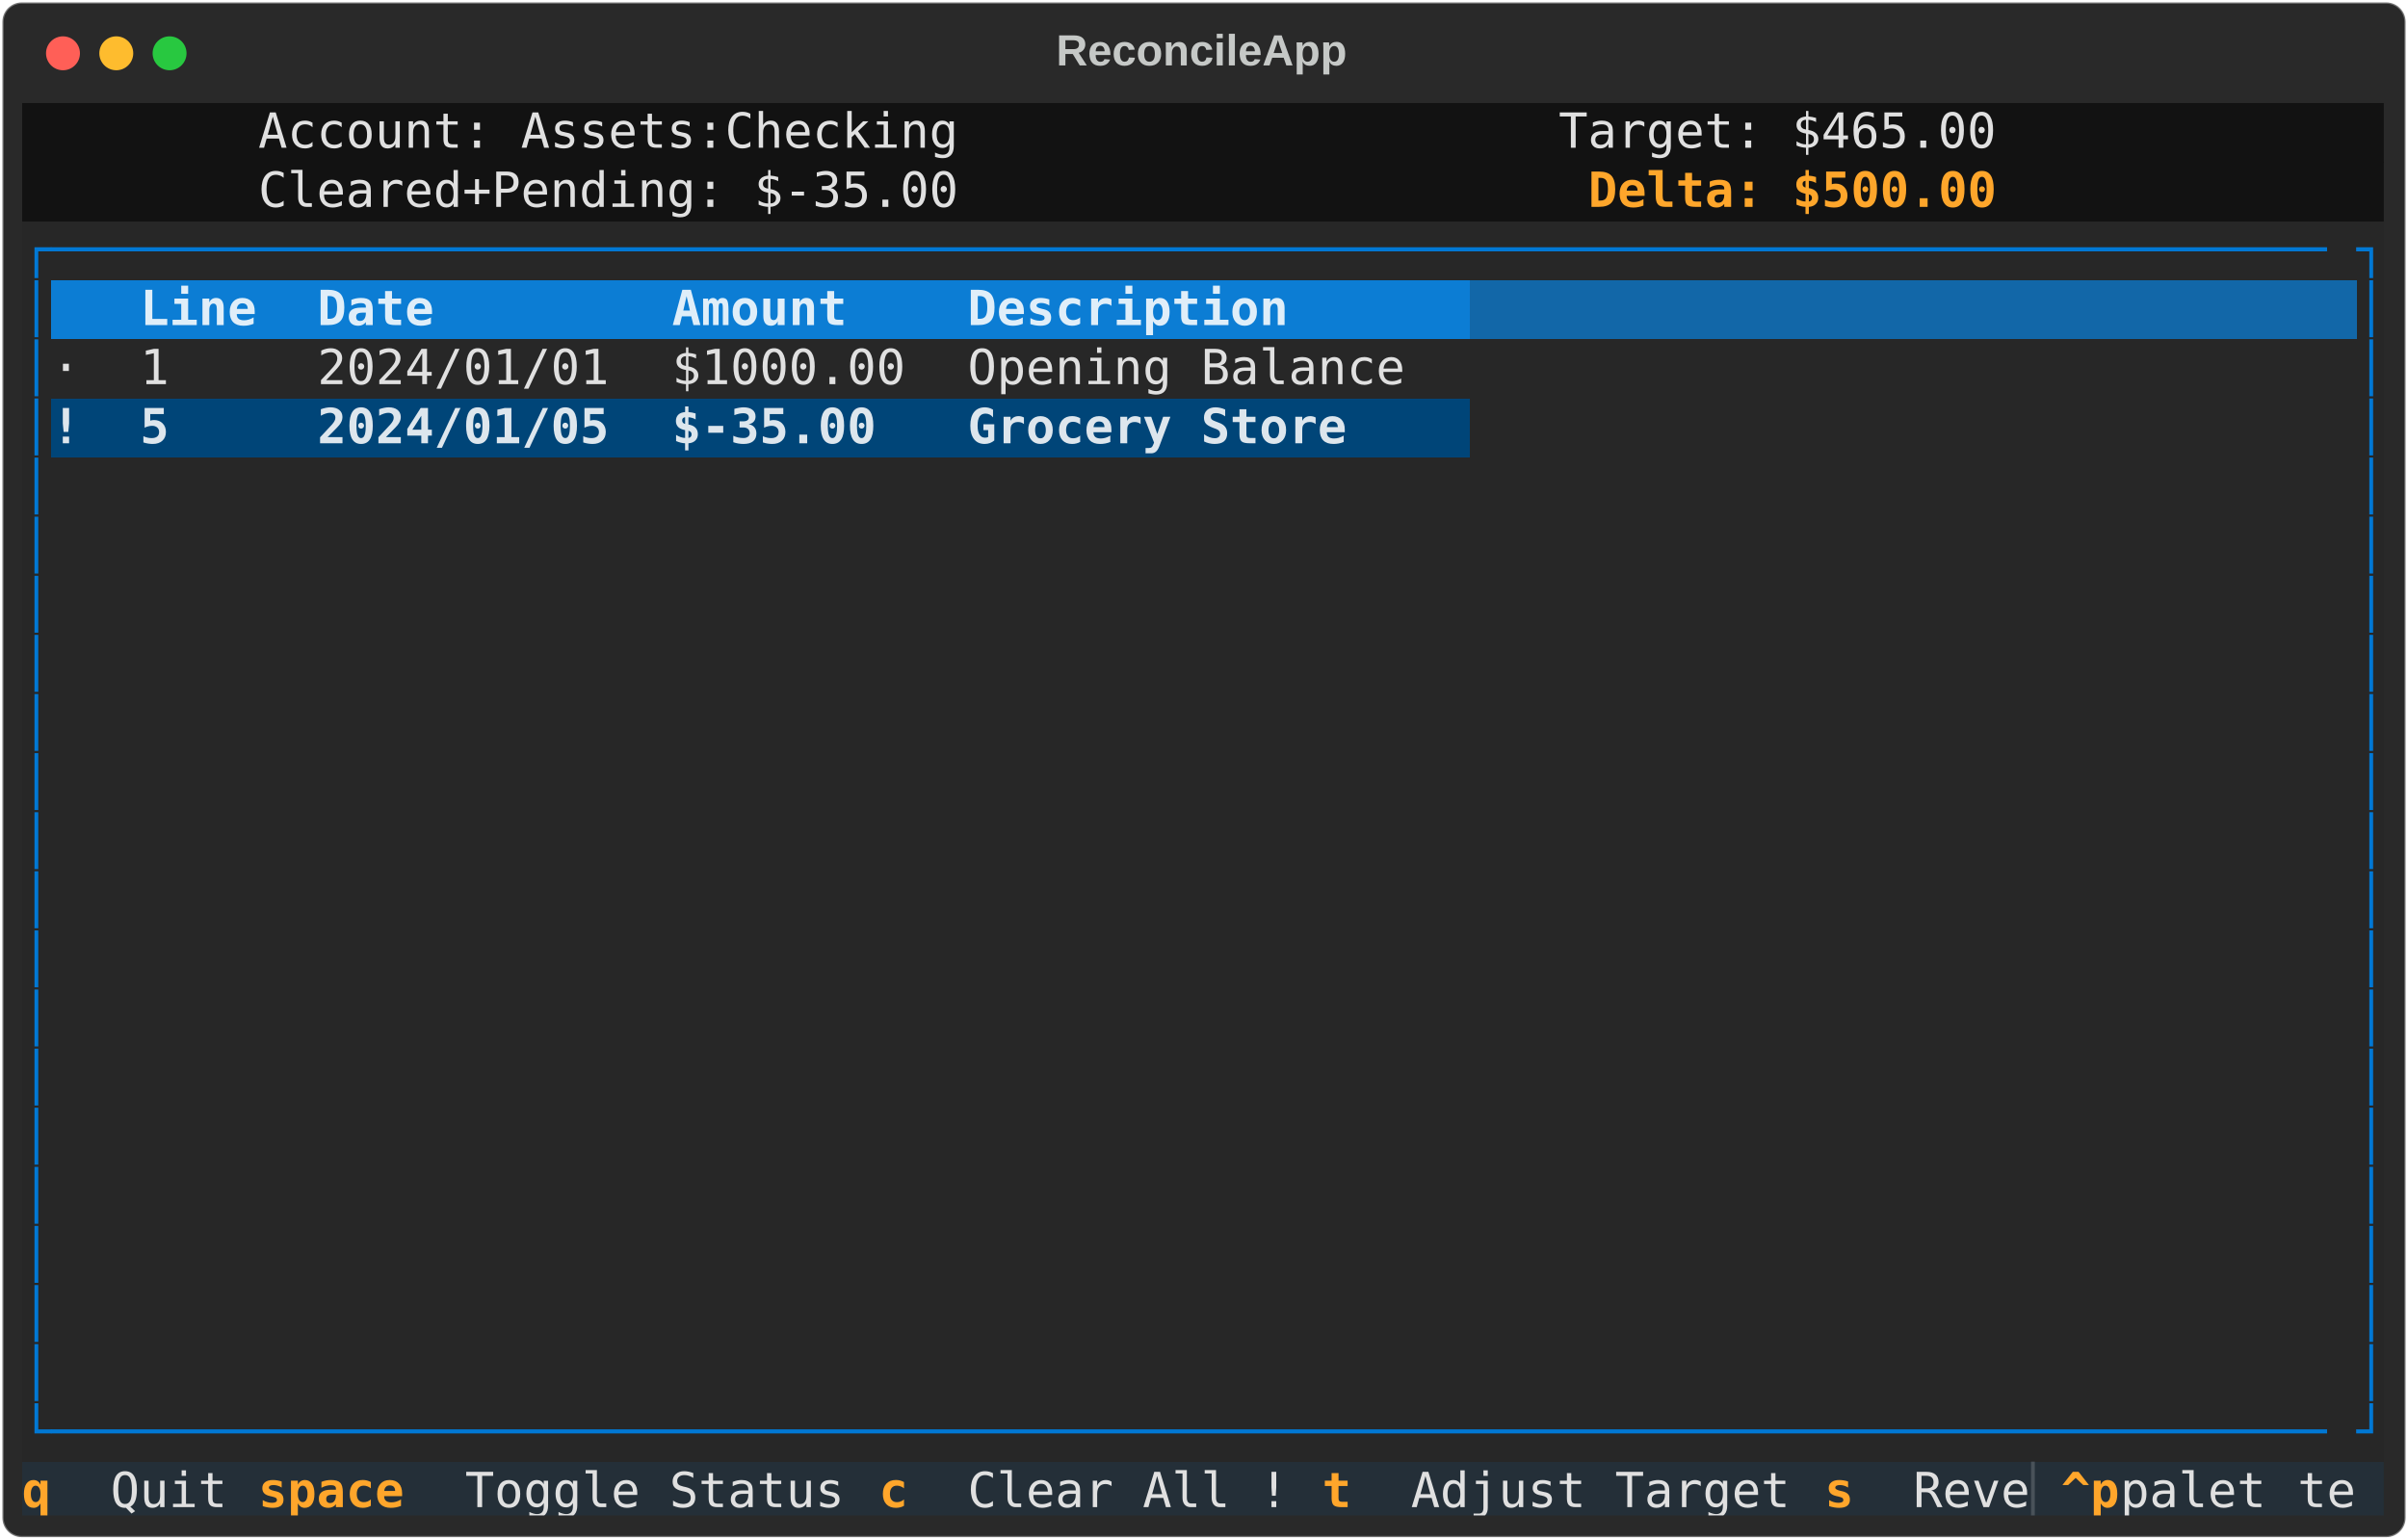
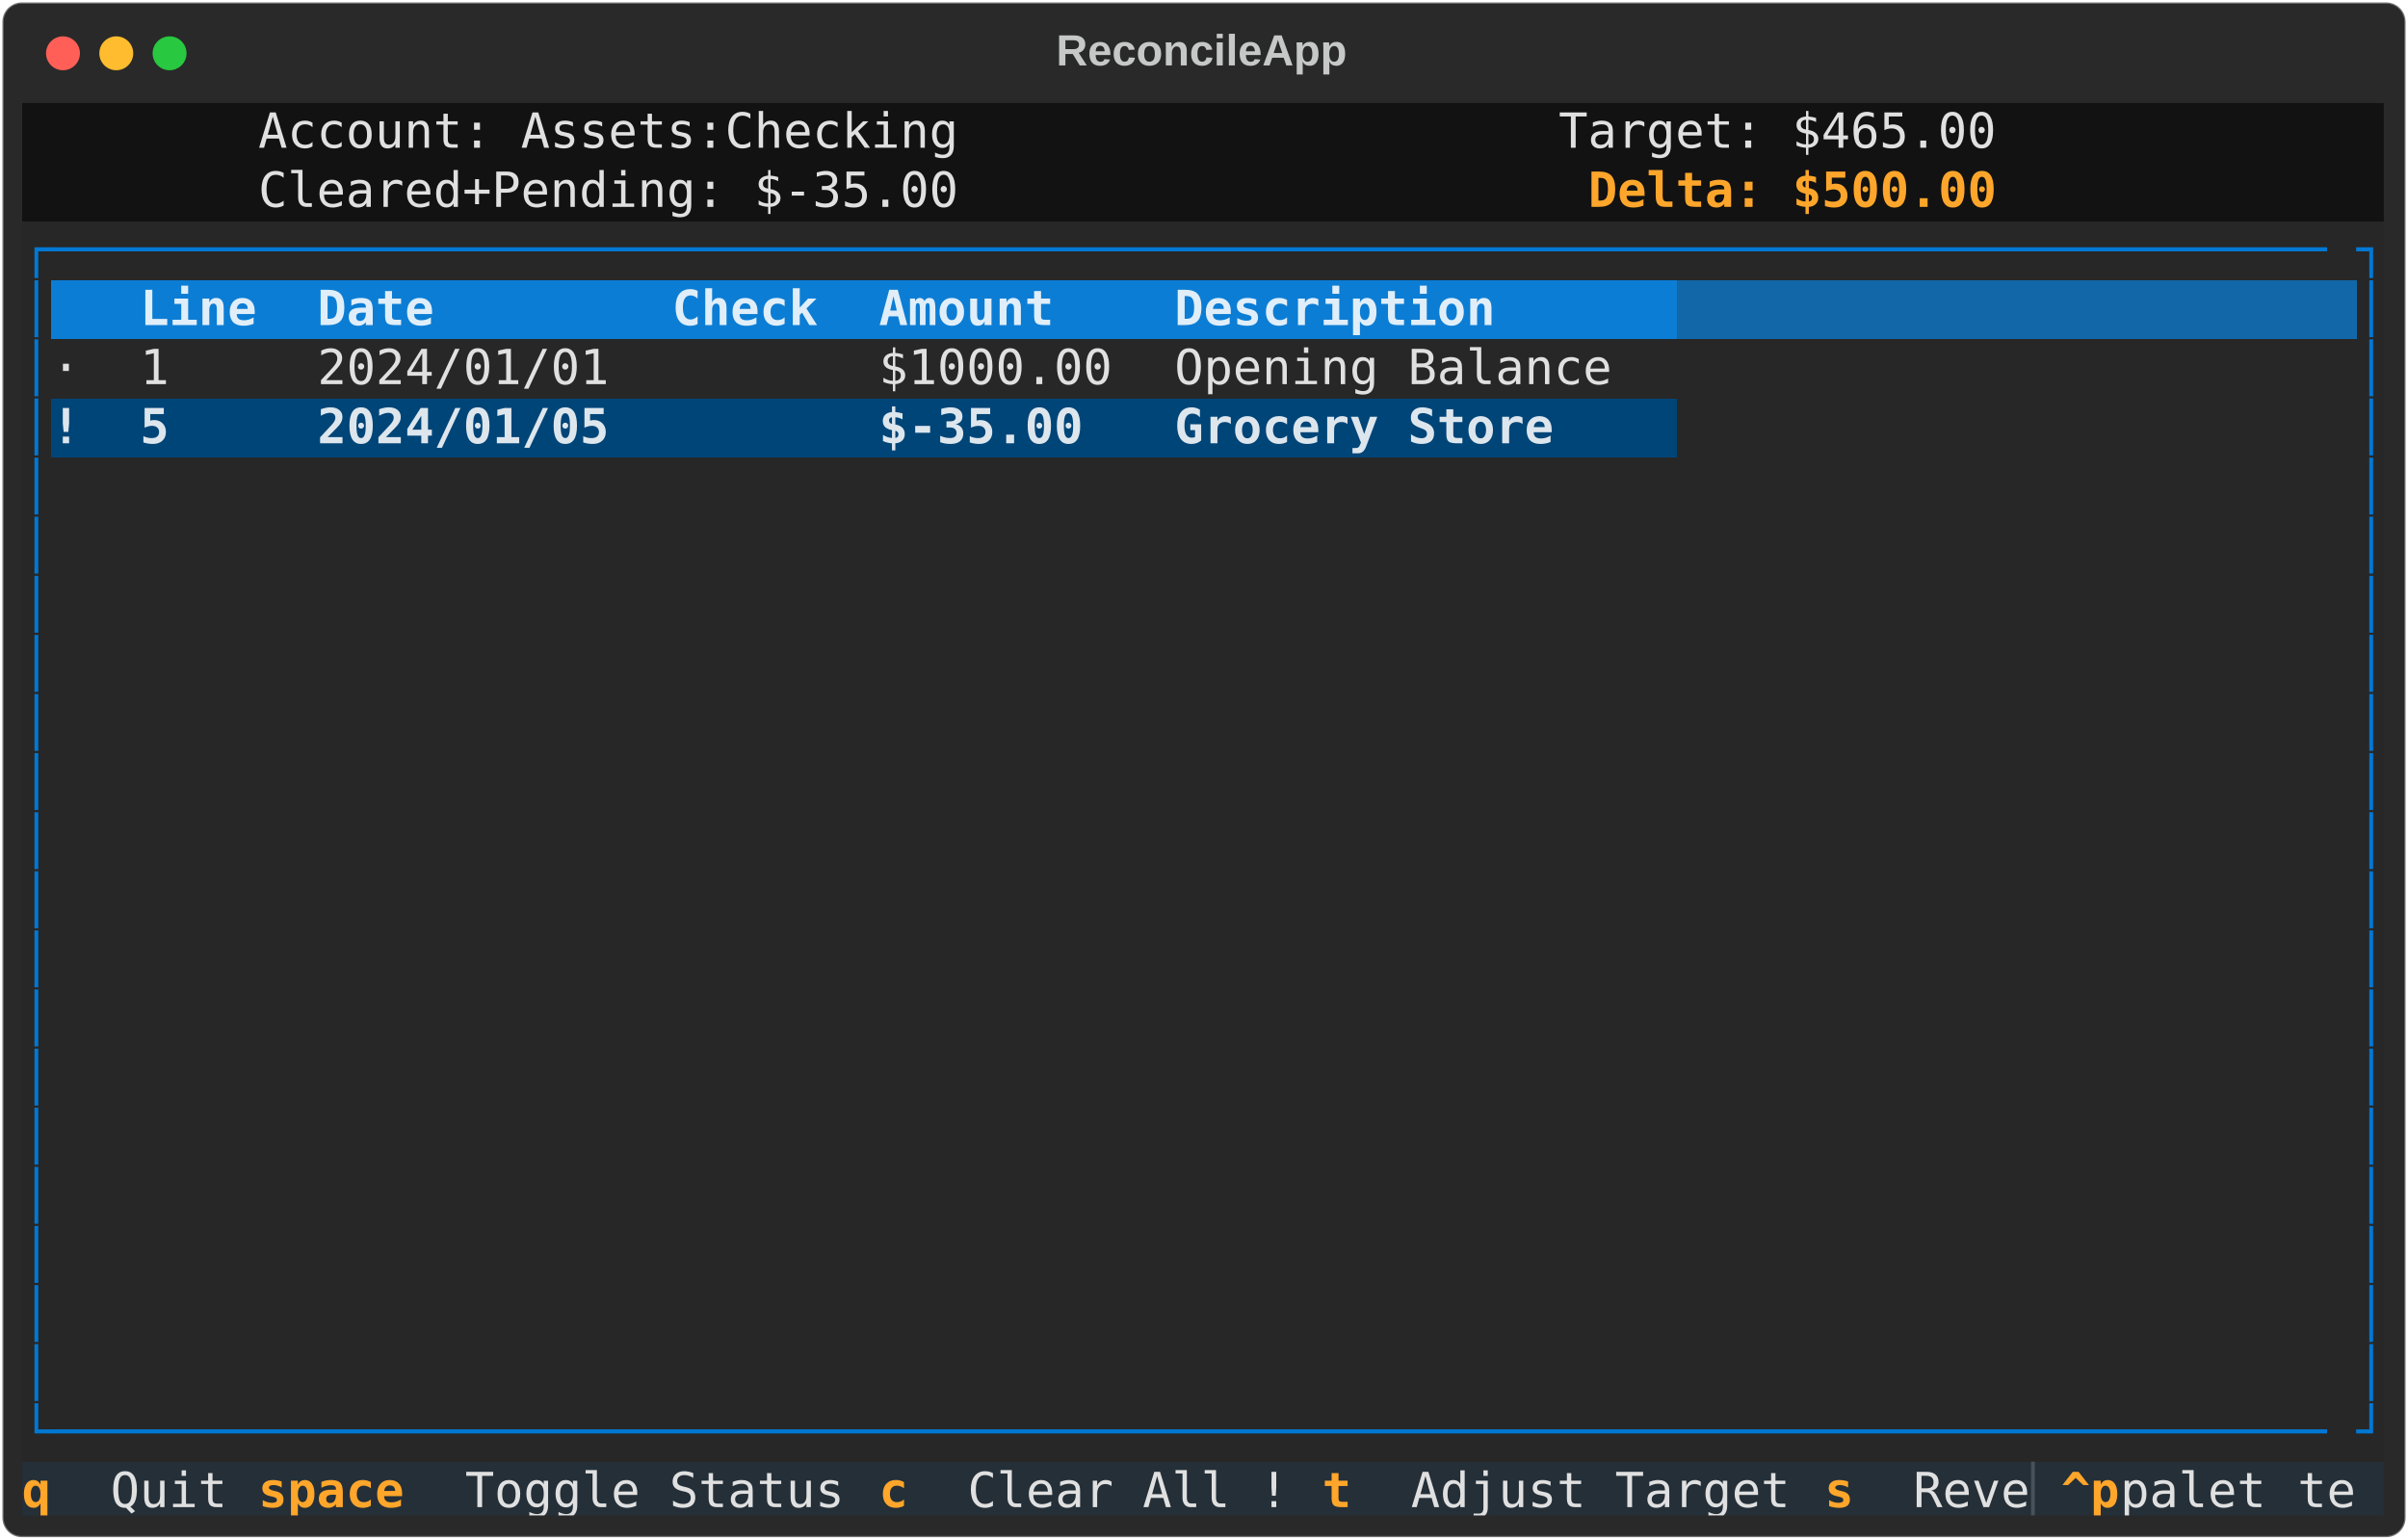
<svg xmlns="http://www.w3.org/2000/svg" class="rich-terminal" viewBox="0 0 994 635.6">
  <style>

    @font-face {
        font-family: "Fira Code";
        src: local("FiraCode-Regular"),
                url("https://cdnjs.cloudflare.com/ajax/libs/firacode/6.2.0/woff2/FiraCode-Regular.woff2") format("woff2"),
                url("https://cdnjs.cloudflare.com/ajax/libs/firacode/6.2.0/woff/FiraCode-Regular.woff") format("woff");
        font-style: normal;
        font-weight: 400;
    }
    @font-face {
        font-family: "Fira Code";
        src: local("FiraCode-Bold"),
                url("https://cdnjs.cloudflare.com/ajax/libs/firacode/6.2.0/woff2/FiraCode-Bold.woff2") format("woff2"),
                url("https://cdnjs.cloudflare.com/ajax/libs/firacode/6.2.0/woff/FiraCode-Bold.woff") format("woff");
        font-style: bold;
        font-weight: 700;
    }

    .terminal-matrix {
        font-family: Fira Code, monospace;
        font-size: 20px;
        line-height: 24.4px;
        font-variant-east-asian: full-width;
    }

    .terminal-title {
        font-size: 18px;
        font-weight: bold;
        font-family: arial;
    }

    .terminal-r1 { fill: #c5c8c6 }
.terminal-r2 { fill: #e0e0e0 }
.terminal-r3 { fill: #fea62b;font-weight: bold }
.terminal-r4 { fill: #0178d4 }
.terminal-r5 { fill: #dfeef9;font-weight: bold }
.terminal-r6 { fill: #dfeef9 }
.terminal-r7 { fill: #dde6ed;font-weight: bold }
.terminal-r8 { fill: #ffa62b;font-weight: bold }
.terminal-r9 { fill: #495259 }
    </style>
  <defs>
    <clipPath id="terminal-clip-terminal">
      <rect x="0" y="0" width="975.0" height="584.6" />
    </clipPath>
    <clipPath id="terminal-line-0">
      <rect x="0" y="1.5" width="976" height="24.65" />
    </clipPath>
    <clipPath id="terminal-line-1">
      <rect x="0" y="25.9" width="976" height="24.65" />
    </clipPath>
    <clipPath id="terminal-line-2">
      <rect x="0" y="50.3" width="976" height="24.65" />
    </clipPath>
    <clipPath id="terminal-line-3">
      <rect x="0" y="74.7" width="976" height="24.65" />
    </clipPath>
    <clipPath id="terminal-line-4">
      <rect x="0" y="99.1" width="976" height="24.65" />
    </clipPath>
    <clipPath id="terminal-line-5">
      <rect x="0" y="123.5" width="976" height="24.65" />
    </clipPath>
    <clipPath id="terminal-line-6">
      <rect x="0" y="147.9" width="976" height="24.65" />
    </clipPath>
    <clipPath id="terminal-line-7">
      <rect x="0" y="172.3" width="976" height="24.65" />
    </clipPath>
    <clipPath id="terminal-line-8">
      <rect x="0" y="196.7" width="976" height="24.65" />
    </clipPath>
    <clipPath id="terminal-line-9">
      <rect x="0" y="221.1" width="976" height="24.65" />
    </clipPath>
    <clipPath id="terminal-line-10">
      <rect x="0" y="245.5" width="976" height="24.65" />
    </clipPath>
    <clipPath id="terminal-line-11">
      <rect x="0" y="269.9" width="976" height="24.65" />
    </clipPath>
    <clipPath id="terminal-line-12">
      <rect x="0" y="294.3" width="976" height="24.65" />
    </clipPath>
    <clipPath id="terminal-line-13">
      <rect x="0" y="318.7" width="976" height="24.65" />
    </clipPath>
    <clipPath id="terminal-line-14">
      <rect x="0" y="343.1" width="976" height="24.65" />
    </clipPath>
    <clipPath id="terminal-line-15">
      <rect x="0" y="367.5" width="976" height="24.65" />
    </clipPath>
    <clipPath id="terminal-line-16">
      <rect x="0" y="391.9" width="976" height="24.65" />
    </clipPath>
    <clipPath id="terminal-line-17">
      <rect x="0" y="416.3" width="976" height="24.65" />
    </clipPath>
    <clipPath id="terminal-line-18">
      <rect x="0" y="440.7" width="976" height="24.65" />
    </clipPath>
    <clipPath id="terminal-line-19">
      <rect x="0" y="465.1" width="976" height="24.65" />
    </clipPath>
    <clipPath id="terminal-line-20">
      <rect x="0" y="489.5" width="976" height="24.65" />
    </clipPath>
    <clipPath id="terminal-line-21">
      <rect x="0" y="513.9" width="976" height="24.65" />
    </clipPath>
    <clipPath id="terminal-line-22">
      <rect x="0" y="538.3" width="976" height="24.65" />
    </clipPath>
  </defs>
  <rect fill="#292929" stroke="rgba(255,255,255,0.35)" stroke-width="1" x="1" y="1" width="992" height="633.6" rx="8" />
  <text class="terminal-title" fill="#c5c8c6" text-anchor="middle" x="496" y="27">ReconcileApp</text>
  <g transform="translate(26,22)">
    <circle cx="0" cy="0" r="7" fill="#ff5f57" />
    <circle cx="22" cy="0" r="7" fill="#febc2e" />
    <circle cx="44" cy="0" r="7" fill="#28c840" />
  </g>
  <g transform="translate(9, 41)" clip-path="url(#terminal-clip-terminal)">
    <rect fill="#121212" x="0" y="1.5" width="97.6" height="24.65" shape-rendering="crispEdges" />
    <rect fill="#121212" x="97.6" y="1.5" width="292.8" height="24.65" shape-rendering="crispEdges" />
    <rect fill="#121212" x="390.4" y="1.5" width="97.6" height="24.65" shape-rendering="crispEdges" />
    <rect fill="#121212" x="488" y="1.5" width="146.4" height="24.65" shape-rendering="crispEdges" />
    <rect fill="#121212" x="634.4" y="1.5" width="183" height="24.65" shape-rendering="crispEdges" />
    <rect fill="#121212" x="817.4" y="1.5" width="158.6" height="24.65" shape-rendering="crispEdges" />
    <rect fill="#121212" x="0" y="25.9" width="97.6" height="24.65" shape-rendering="crispEdges" />
    <rect fill="#121212" x="97.6" y="25.9" width="292.8" height="24.65" shape-rendering="crispEdges" />
    <rect fill="#121212" x="390.4" y="25.9" width="97.6" height="24.65" shape-rendering="crispEdges" />
    <rect fill="#121212" x="488" y="25.9" width="158.6" height="24.65" shape-rendering="crispEdges" />
    <rect fill="#121212" x="646.6" y="25.9" width="170.8" height="24.65" shape-rendering="crispEdges" />
    <rect fill="#121212" x="817.4" y="25.9" width="158.6" height="24.65" shape-rendering="crispEdges" />
    <rect fill="#272727" x="0" y="50.3" width="12.2" height="24.65" shape-rendering="crispEdges" />
    <rect fill="#272727" x="12.2" y="50.3" width="951.6" height="24.65" shape-rendering="crispEdges" />
    <rect fill="#272727" x="963.8" y="50.3" width="12.2" height="24.65" shape-rendering="crispEdges" />
    <rect fill="#272727" x="0" y="74.7" width="12.2" height="24.65" shape-rendering="crispEdges" />
    <rect fill="#0c7dd4" x="12.2" y="74.7" width="36.6" height="24.65" shape-rendering="crispEdges" />
    <rect fill="#0c7dd4" x="48.8" y="74.7" width="73.2" height="24.65" shape-rendering="crispEdges" />
    <rect fill="#0c7dd4" x="122" y="74.7" width="146.4" height="24.65" shape-rendering="crispEdges" />
-     <rect fill="#0c7dd4" x="268.4" y="74.7" width="122" height="24.65" shape-rendering="crispEdges" />
-     <rect fill="#0c7dd4" x="390.4" y="74.7" width="207.4" height="24.65" shape-rendering="crispEdges" />
-     <rect fill="#1267a8" x="597.8" y="74.7" width="366" height="24.65" shape-rendering="crispEdges" />
+     <rect fill="#0c7dd4" x="268.4" y="74.7" width="85.4" height="24.65" shape-rendering="crispEdges" />
+     <rect fill="#0c7dd4" x="353.8" y="74.7" width="122" height="24.65" shape-rendering="crispEdges" />
+     <rect fill="#0c7dd4" x="475.8" y="74.7" width="207.4" height="24.65" shape-rendering="crispEdges" />
+     <rect fill="#1267a8" x="683.2" y="74.7" width="280.6" height="24.65" shape-rendering="crispEdges" />
    <rect fill="#272727" x="963.8" y="74.7" width="12.2" height="24.65" shape-rendering="crispEdges" />
    <rect fill="#272727" x="0" y="99.1" width="12.2" height="24.65" shape-rendering="crispEdges" />
    <rect fill="#272727" x="12.2" y="99.1" width="36.6" height="24.65" shape-rendering="crispEdges" />
    <rect fill="#272727" x="48.8" y="99.1" width="73.2" height="24.65" shape-rendering="crispEdges" />
    <rect fill="#272727" x="122" y="99.1" width="146.4" height="24.65" shape-rendering="crispEdges" />
-     <rect fill="#272727" x="268.4" y="99.1" width="122" height="24.65" shape-rendering="crispEdges" />
-     <rect fill="#272727" x="390.4" y="99.1" width="207.4" height="24.65" shape-rendering="crispEdges" />
-     <rect fill="#272727" x="597.8" y="99.1" width="366" height="24.65" shape-rendering="crispEdges" />
+     <rect fill="#272727" x="268.4" y="99.1" width="85.4" height="24.65" shape-rendering="crispEdges" />
+     <rect fill="#272727" x="353.8" y="99.1" width="122" height="24.65" shape-rendering="crispEdges" />
+     <rect fill="#272727" x="475.8" y="99.1" width="207.4" height="24.65" shape-rendering="crispEdges" />
+     <rect fill="#272727" x="683.2" y="99.1" width="280.6" height="24.65" shape-rendering="crispEdges" />
    <rect fill="#272727" x="963.8" y="99.1" width="12.2" height="24.65" shape-rendering="crispEdges" />
    <rect fill="#272727" x="0" y="123.5" width="12.2" height="24.65" shape-rendering="crispEdges" />
    <rect fill="#004578" x="12.2" y="123.5" width="36.6" height="24.65" shape-rendering="crispEdges" />
    <rect fill="#004578" x="48.8" y="123.5" width="73.2" height="24.65" shape-rendering="crispEdges" />
    <rect fill="#004578" x="122" y="123.5" width="146.4" height="24.65" shape-rendering="crispEdges" />
-     <rect fill="#004578" x="268.4" y="123.5" width="122" height="24.65" shape-rendering="crispEdges" />
-     <rect fill="#004578" x="390.4" y="123.5" width="207.4" height="24.65" shape-rendering="crispEdges" />
-     <rect fill="#272727" x="597.8" y="123.5" width="366" height="24.65" shape-rendering="crispEdges" />
+     <rect fill="#004578" x="268.4" y="123.5" width="85.4" height="24.65" shape-rendering="crispEdges" />
+     <rect fill="#004578" x="353.8" y="123.5" width="122" height="24.65" shape-rendering="crispEdges" />
+     <rect fill="#004578" x="475.8" y="123.5" width="207.4" height="24.65" shape-rendering="crispEdges" />
+     <rect fill="#272727" x="683.2" y="123.5" width="280.6" height="24.65" shape-rendering="crispEdges" />
    <rect fill="#272727" x="963.8" y="123.5" width="12.2" height="24.65" shape-rendering="crispEdges" />
    <rect fill="#272727" x="0" y="147.9" width="12.2" height="24.65" shape-rendering="crispEdges" />
    <rect fill="#272727" x="12.2" y="147.9" width="951.6" height="24.65" shape-rendering="crispEdges" />
    <rect fill="#272727" x="963.8" y="147.9" width="12.2" height="24.65" shape-rendering="crispEdges" />
    <rect fill="#272727" x="0" y="172.3" width="12.2" height="24.65" shape-rendering="crispEdges" />
    <rect fill="#272727" x="12.2" y="172.3" width="951.6" height="24.65" shape-rendering="crispEdges" />
    <rect fill="#272727" x="963.8" y="172.3" width="12.2" height="24.65" shape-rendering="crispEdges" />
    <rect fill="#272727" x="0" y="196.7" width="12.2" height="24.65" shape-rendering="crispEdges" />
    <rect fill="#272727" x="12.2" y="196.7" width="951.6" height="24.65" shape-rendering="crispEdges" />
    <rect fill="#272727" x="963.8" y="196.7" width="12.2" height="24.65" shape-rendering="crispEdges" />
    <rect fill="#272727" x="0" y="221.1" width="12.2" height="24.65" shape-rendering="crispEdges" />
    <rect fill="#272727" x="12.2" y="221.1" width="951.6" height="24.65" shape-rendering="crispEdges" />
    <rect fill="#272727" x="963.8" y="221.1" width="12.2" height="24.65" shape-rendering="crispEdges" />
    <rect fill="#272727" x="0" y="245.5" width="12.2" height="24.65" shape-rendering="crispEdges" />
    <rect fill="#272727" x="12.2" y="245.5" width="951.6" height="24.65" shape-rendering="crispEdges" />
    <rect fill="#272727" x="963.8" y="245.5" width="12.2" height="24.65" shape-rendering="crispEdges" />
    <rect fill="#272727" x="0" y="269.9" width="12.2" height="24.65" shape-rendering="crispEdges" />
    <rect fill="#272727" x="12.2" y="269.9" width="951.6" height="24.65" shape-rendering="crispEdges" />
    <rect fill="#272727" x="963.8" y="269.9" width="12.2" height="24.65" shape-rendering="crispEdges" />
    <rect fill="#272727" x="0" y="294.3" width="12.2" height="24.65" shape-rendering="crispEdges" />
    <rect fill="#272727" x="12.2" y="294.3" width="951.6" height="24.65" shape-rendering="crispEdges" />
    <rect fill="#272727" x="963.8" y="294.3" width="12.2" height="24.65" shape-rendering="crispEdges" />
    <rect fill="#272727" x="0" y="318.7" width="12.2" height="24.65" shape-rendering="crispEdges" />
    <rect fill="#272727" x="12.2" y="318.7" width="951.6" height="24.65" shape-rendering="crispEdges" />
    <rect fill="#272727" x="963.8" y="318.7" width="12.2" height="24.65" shape-rendering="crispEdges" />
    <rect fill="#272727" x="0" y="343.1" width="12.2" height="24.65" shape-rendering="crispEdges" />
    <rect fill="#272727" x="12.2" y="343.1" width="951.6" height="24.65" shape-rendering="crispEdges" />
    <rect fill="#272727" x="963.8" y="343.1" width="12.2" height="24.65" shape-rendering="crispEdges" />
    <rect fill="#272727" x="0" y="367.5" width="12.2" height="24.65" shape-rendering="crispEdges" />
    <rect fill="#272727" x="12.2" y="367.5" width="951.6" height="24.65" shape-rendering="crispEdges" />
    <rect fill="#272727" x="963.8" y="367.5" width="12.2" height="24.65" shape-rendering="crispEdges" />
    <rect fill="#272727" x="0" y="391.9" width="12.2" height="24.65" shape-rendering="crispEdges" />
    <rect fill="#272727" x="12.2" y="391.9" width="951.6" height="24.65" shape-rendering="crispEdges" />
    <rect fill="#272727" x="963.8" y="391.9" width="12.2" height="24.65" shape-rendering="crispEdges" />
    <rect fill="#272727" x="0" y="416.3" width="12.2" height="24.65" shape-rendering="crispEdges" />
    <rect fill="#272727" x="12.2" y="416.3" width="951.6" height="24.65" shape-rendering="crispEdges" />
    <rect fill="#272727" x="963.8" y="416.3" width="12.2" height="24.65" shape-rendering="crispEdges" />
    <rect fill="#272727" x="0" y="440.7" width="12.2" height="24.65" shape-rendering="crispEdges" />
    <rect fill="#272727" x="12.2" y="440.7" width="951.6" height="24.65" shape-rendering="crispEdges" />
    <rect fill="#272727" x="963.8" y="440.7" width="12.2" height="24.65" shape-rendering="crispEdges" />
    <rect fill="#272727" x="0" y="465.1" width="12.2" height="24.65" shape-rendering="crispEdges" />
    <rect fill="#272727" x="12.2" y="465.1" width="951.6" height="24.65" shape-rendering="crispEdges" />
    <rect fill="#272727" x="963.8" y="465.1" width="12.2" height="24.65" shape-rendering="crispEdges" />
    <rect fill="#272727" x="0" y="489.5" width="12.2" height="24.65" shape-rendering="crispEdges" />
    <rect fill="#272727" x="12.2" y="489.5" width="951.6" height="24.65" shape-rendering="crispEdges" />
    <rect fill="#272727" x="963.8" y="489.5" width="12.2" height="24.65" shape-rendering="crispEdges" />
    <rect fill="#272727" x="0" y="513.9" width="12.2" height="24.65" shape-rendering="crispEdges" />
    <rect fill="#272727" x="12.2" y="513.9" width="951.6" height="24.65" shape-rendering="crispEdges" />
    <rect fill="#272727" x="963.8" y="513.9" width="12.2" height="24.65" shape-rendering="crispEdges" />
    <rect fill="#272727" x="0" y="538.3" width="12.2" height="24.65" shape-rendering="crispEdges" />
    <rect fill="#272727" x="12.2" y="538.3" width="951.6" height="24.65" shape-rendering="crispEdges" />
    <rect fill="#272727" x="963.8" y="538.3" width="12.2" height="24.65" shape-rendering="crispEdges" />
    <rect fill="#242f38" x="0" y="562.7" width="36.6" height="24.65" shape-rendering="crispEdges" />
    <rect fill="#242f38" x="36.6" y="562.7" width="61" height="24.65" shape-rendering="crispEdges" />
    <rect fill="#242f38" x="97.6" y="562.7" width="85.4" height="24.65" shape-rendering="crispEdges" />
    <rect fill="#242f38" x="183" y="562.7" width="170.8" height="24.65" shape-rendering="crispEdges" />
    <rect fill="#242f38" x="353.8" y="562.7" width="36.6" height="24.65" shape-rendering="crispEdges" />
    <rect fill="#242f38" x="390.4" y="562.7" width="146.4" height="24.65" shape-rendering="crispEdges" />
    <rect fill="#242f38" x="536.8" y="562.7" width="36.6" height="24.65" shape-rendering="crispEdges" />
    <rect fill="#242f38" x="573.4" y="562.7" width="170.8" height="24.65" shape-rendering="crispEdges" />
    <rect fill="#242f38" x="744.2" y="562.7" width="36.6" height="24.65" shape-rendering="crispEdges" />
    <rect fill="#242f38" x="780.8" y="562.7" width="48.8" height="24.65" shape-rendering="crispEdges" />
    <rect fill="#242f38" x="829.6" y="562.7" width="12.2" height="24.65" shape-rendering="crispEdges" />
    <rect fill="#242f38" x="841.8" y="562.7" width="24.4" height="24.65" shape-rendering="crispEdges" />
    <rect fill="#242f38" x="866.2" y="562.7" width="73.2" height="24.65" shape-rendering="crispEdges" />
    <rect fill="#242f38" x="939.4" y="562.7" width="24.4" height="24.65" shape-rendering="crispEdges" />
    <rect fill="#242f38" x="963.8" y="562.7" width="12.2" height="24.65" shape-rendering="crispEdges" />
    <g class="terminal-matrix">
      <text class="terminal-r2" x="97.6" y="20" textLength="292.8" clip-path="url(#terminal-line-0)">Account: Assets:Checking</text>
      <text class="terminal-r2" x="634.4" y="20" textLength="183" clip-path="url(#terminal-line-0)">Target: $465.00</text>
      <text class="terminal-r1" x="976" y="20" textLength="12.2" clip-path="url(#terminal-line-0)">
</text>
      <text class="terminal-r2" x="97.6" y="44.4" textLength="292.8" clip-path="url(#terminal-line-1)">Cleared+Pending: $-35.00</text>
      <text class="terminal-r3" x="646.6" y="44.4" textLength="170.8" clip-path="url(#terminal-line-1)">Delta: $500.00</text>
      <text class="terminal-r1" x="976" y="44.4" textLength="12.2" clip-path="url(#terminal-line-1)">
</text>
      <text class="terminal-r4" x="0" y="68.8" textLength="12.2" clip-path="url(#terminal-line-2)">┌</text>
      <text class="terminal-r4" x="12.2" y="68.8" textLength="951.6" clip-path="url(#terminal-line-2)">──────────────────────────────────────────────────────────────────────────────</text>
      <text class="terminal-r4" x="963.8" y="68.8" textLength="12.2" clip-path="url(#terminal-line-2)">┐</text>
      <text class="terminal-r1" x="976" y="68.8" textLength="12.2" clip-path="url(#terminal-line-2)">
</text>
      <text class="terminal-r4" x="0" y="93.2" textLength="12.2" clip-path="url(#terminal-line-3)">│</text>
      <text class="terminal-r5" x="48.8" y="93.2" textLength="73.2" clip-path="url(#terminal-line-3)"> Line </text>
      <text class="terminal-r5" x="122" y="93.2" textLength="146.4" clip-path="url(#terminal-line-3)"> Date       </text>
-       <text class="terminal-r5" x="268.4" y="93.2" textLength="122" clip-path="url(#terminal-line-3)"> Amount   </text>
-       <text class="terminal-r5" x="390.4" y="93.2" textLength="207.4" clip-path="url(#terminal-line-3)"> Description     </text>
+       <text class="terminal-r5" x="268.4" y="93.2" textLength="85.4" clip-path="url(#terminal-line-3)"> Check </text>
+       <text class="terminal-r5" x="353.8" y="93.2" textLength="122" clip-path="url(#terminal-line-3)"> Amount   </text>
+       <text class="terminal-r5" x="475.8" y="93.2" textLength="207.4" clip-path="url(#terminal-line-3)"> Description     </text>
      <text class="terminal-r4" x="963.8" y="93.2" textLength="12.2" clip-path="url(#terminal-line-3)">│</text>
      <text class="terminal-r1" x="976" y="93.2" textLength="12.2" clip-path="url(#terminal-line-3)">
</text>
      <text class="terminal-r4" x="0" y="117.6" textLength="12.2" clip-path="url(#terminal-line-4)">│</text>
      <text class="terminal-r2" x="12.2" y="117.6" textLength="36.6" clip-path="url(#terminal-line-4)"> · </text>
      <text class="terminal-r2" x="48.8" y="117.6" textLength="73.2" clip-path="url(#terminal-line-4)"> 1    </text>
      <text class="terminal-r2" x="122" y="117.6" textLength="146.4" clip-path="url(#terminal-line-4)"> 2024/01/01 </text>
-       <text class="terminal-r2" x="268.4" y="117.6" textLength="122" clip-path="url(#terminal-line-4)"> $1000.00 </text>
-       <text class="terminal-r2" x="390.4" y="117.6" textLength="207.4" clip-path="url(#terminal-line-4)"> Opening Balance </text>
+       <text class="terminal-r2" x="353.8" y="117.6" textLength="122" clip-path="url(#terminal-line-4)"> $1000.00 </text>
+       <text class="terminal-r2" x="475.8" y="117.6" textLength="207.4" clip-path="url(#terminal-line-4)"> Opening Balance </text>
      <text class="terminal-r4" x="963.8" y="117.6" textLength="12.2" clip-path="url(#terminal-line-4)">│</text>
      <text class="terminal-r1" x="976" y="117.6" textLength="12.2" clip-path="url(#terminal-line-4)">
</text>
      <text class="terminal-r4" x="0" y="142" textLength="12.2" clip-path="url(#terminal-line-5)">│</text>
      <text class="terminal-r7" x="12.2" y="142" textLength="36.6" clip-path="url(#terminal-line-5)"> ! </text>
      <text class="terminal-r7" x="48.8" y="142" textLength="73.2" clip-path="url(#terminal-line-5)"> 5    </text>
      <text class="terminal-r7" x="122" y="142" textLength="146.4" clip-path="url(#terminal-line-5)"> 2024/01/05 </text>
-       <text class="terminal-r7" x="268.4" y="142" textLength="122" clip-path="url(#terminal-line-5)"> $-35.00  </text>
-       <text class="terminal-r7" x="390.4" y="142" textLength="207.4" clip-path="url(#terminal-line-5)"> Grocery Store   </text>
+       <text class="terminal-r7" x="353.8" y="142" textLength="122" clip-path="url(#terminal-line-5)"> $-35.00  </text>
+       <text class="terminal-r7" x="475.8" y="142" textLength="207.4" clip-path="url(#terminal-line-5)"> Grocery Store   </text>
      <text class="terminal-r4" x="963.8" y="142" textLength="12.2" clip-path="url(#terminal-line-5)">│</text>
      <text class="terminal-r1" x="976" y="142" textLength="12.2" clip-path="url(#terminal-line-5)">
</text>
      <text class="terminal-r4" x="0" y="166.4" textLength="12.2" clip-path="url(#terminal-line-6)">│</text>
      <text class="terminal-r4" x="963.8" y="166.4" textLength="12.2" clip-path="url(#terminal-line-6)">│</text>
      <text class="terminal-r1" x="976" y="166.4" textLength="12.2" clip-path="url(#terminal-line-6)">
</text>
      <text class="terminal-r4" x="0" y="190.8" textLength="12.2" clip-path="url(#terminal-line-7)">│</text>
      <text class="terminal-r4" x="963.8" y="190.8" textLength="12.2" clip-path="url(#terminal-line-7)">│</text>
      <text class="terminal-r1" x="976" y="190.8" textLength="12.2" clip-path="url(#terminal-line-7)">
</text>
      <text class="terminal-r4" x="0" y="215.2" textLength="12.2" clip-path="url(#terminal-line-8)">│</text>
      <text class="terminal-r4" x="963.8" y="215.2" textLength="12.2" clip-path="url(#terminal-line-8)">│</text>
      <text class="terminal-r1" x="976" y="215.2" textLength="12.2" clip-path="url(#terminal-line-8)">
</text>
      <text class="terminal-r4" x="0" y="239.6" textLength="12.2" clip-path="url(#terminal-line-9)">│</text>
      <text class="terminal-r4" x="963.8" y="239.6" textLength="12.2" clip-path="url(#terminal-line-9)">│</text>
      <text class="terminal-r1" x="976" y="239.6" textLength="12.2" clip-path="url(#terminal-line-9)">
</text>
      <text class="terminal-r4" x="0" y="264" textLength="12.2" clip-path="url(#terminal-line-10)">│</text>
      <text class="terminal-r4" x="963.8" y="264" textLength="12.2" clip-path="url(#terminal-line-10)">│</text>
      <text class="terminal-r1" x="976" y="264" textLength="12.2" clip-path="url(#terminal-line-10)">
</text>
      <text class="terminal-r4" x="0" y="288.4" textLength="12.2" clip-path="url(#terminal-line-11)">│</text>
      <text class="terminal-r4" x="963.8" y="288.4" textLength="12.2" clip-path="url(#terminal-line-11)">│</text>
      <text class="terminal-r1" x="976" y="288.4" textLength="12.2" clip-path="url(#terminal-line-11)">
</text>
      <text class="terminal-r4" x="0" y="312.8" textLength="12.2" clip-path="url(#terminal-line-12)">│</text>
      <text class="terminal-r4" x="963.8" y="312.8" textLength="12.2" clip-path="url(#terminal-line-12)">│</text>
      <text class="terminal-r1" x="976" y="312.8" textLength="12.2" clip-path="url(#terminal-line-12)">
</text>
      <text class="terminal-r4" x="0" y="337.2" textLength="12.2" clip-path="url(#terminal-line-13)">│</text>
      <text class="terminal-r4" x="963.8" y="337.2" textLength="12.2" clip-path="url(#terminal-line-13)">│</text>
      <text class="terminal-r1" x="976" y="337.2" textLength="12.2" clip-path="url(#terminal-line-13)">
</text>
      <text class="terminal-r4" x="0" y="361.6" textLength="12.2" clip-path="url(#terminal-line-14)">│</text>
      <text class="terminal-r4" x="963.8" y="361.6" textLength="12.2" clip-path="url(#terminal-line-14)">│</text>
      <text class="terminal-r1" x="976" y="361.6" textLength="12.2" clip-path="url(#terminal-line-14)">
</text>
      <text class="terminal-r4" x="0" y="386" textLength="12.2" clip-path="url(#terminal-line-15)">│</text>
      <text class="terminal-r4" x="963.8" y="386" textLength="12.2" clip-path="url(#terminal-line-15)">│</text>
      <text class="terminal-r1" x="976" y="386" textLength="12.2" clip-path="url(#terminal-line-15)">
</text>
      <text class="terminal-r4" x="0" y="410.4" textLength="12.2" clip-path="url(#terminal-line-16)">│</text>
      <text class="terminal-r4" x="963.8" y="410.4" textLength="12.2" clip-path="url(#terminal-line-16)">│</text>
      <text class="terminal-r1" x="976" y="410.4" textLength="12.2" clip-path="url(#terminal-line-16)">
</text>
      <text class="terminal-r4" x="0" y="434.8" textLength="12.2" clip-path="url(#terminal-line-17)">│</text>
      <text class="terminal-r4" x="963.8" y="434.8" textLength="12.2" clip-path="url(#terminal-line-17)">│</text>
      <text class="terminal-r1" x="976" y="434.8" textLength="12.2" clip-path="url(#terminal-line-17)">
</text>
      <text class="terminal-r4" x="0" y="459.2" textLength="12.2" clip-path="url(#terminal-line-18)">│</text>
      <text class="terminal-r4" x="963.8" y="459.2" textLength="12.2" clip-path="url(#terminal-line-18)">│</text>
      <text class="terminal-r1" x="976" y="459.2" textLength="12.2" clip-path="url(#terminal-line-18)">
</text>
      <text class="terminal-r4" x="0" y="483.6" textLength="12.2" clip-path="url(#terminal-line-19)">│</text>
      <text class="terminal-r4" x="963.8" y="483.6" textLength="12.2" clip-path="url(#terminal-line-19)">│</text>
      <text class="terminal-r1" x="976" y="483.6" textLength="12.2" clip-path="url(#terminal-line-19)">
</text>
      <text class="terminal-r4" x="0" y="508" textLength="12.2" clip-path="url(#terminal-line-20)">│</text>
      <text class="terminal-r4" x="963.8" y="508" textLength="12.2" clip-path="url(#terminal-line-20)">│</text>
      <text class="terminal-r1" x="976" y="508" textLength="12.2" clip-path="url(#terminal-line-20)">
</text>
      <text class="terminal-r4" x="0" y="532.4" textLength="12.2" clip-path="url(#terminal-line-21)">│</text>
      <text class="terminal-r4" x="963.8" y="532.4" textLength="12.2" clip-path="url(#terminal-line-21)">│</text>
      <text class="terminal-r1" x="976" y="532.4" textLength="12.2" clip-path="url(#terminal-line-21)">
</text>
      <text class="terminal-r4" x="0" y="556.8" textLength="12.2" clip-path="url(#terminal-line-22)">└</text>
      <text class="terminal-r4" x="12.2" y="556.8" textLength="951.6" clip-path="url(#terminal-line-22)">──────────────────────────────────────────────────────────────────────────────</text>
      <text class="terminal-r4" x="963.8" y="556.8" textLength="12.2" clip-path="url(#terminal-line-22)">┘</text>
      <text class="terminal-r1" x="976" y="556.8" textLength="12.2" clip-path="url(#terminal-line-22)">
</text>
      <text class="terminal-r8" x="0" y="581.2" textLength="36.6" clip-path="url(#terminal-line-23)"> q </text>
      <text class="terminal-r2" x="36.6" y="581.2" textLength="61" clip-path="url(#terminal-line-23)">Quit </text>
      <text class="terminal-r8" x="97.6" y="581.2" textLength="85.4" clip-path="url(#terminal-line-23)"> space </text>
      <text class="terminal-r2" x="183" y="581.2" textLength="170.8" clip-path="url(#terminal-line-23)">Toggle Status </text>
      <text class="terminal-r8" x="353.8" y="581.2" textLength="36.6" clip-path="url(#terminal-line-23)"> c </text>
      <text class="terminal-r2" x="390.4" y="581.2" textLength="146.4" clip-path="url(#terminal-line-23)">Clear All ! </text>
      <text class="terminal-r8" x="536.8" y="581.2" textLength="36.6" clip-path="url(#terminal-line-23)"> t </text>
      <text class="terminal-r2" x="573.4" y="581.2" textLength="170.8" clip-path="url(#terminal-line-23)">Adjust Target </text>
      <text class="terminal-r8" x="744.2" y="581.2" textLength="36.6" clip-path="url(#terminal-line-23)"> s </text>
      <text class="terminal-r2" x="780.8" y="581.2" textLength="48.8" clip-path="url(#terminal-line-23)">Reve</text>
      <text class="terminal-r9" x="829.6" y="581.2" textLength="12.2" clip-path="url(#terminal-line-23)">▏</text>
      <text class="terminal-r8" x="841.8" y="581.2" textLength="24.4" clip-path="url(#terminal-line-23)">^p</text>
      <text class="terminal-r2" x="866.2" y="581.2" textLength="73.2" clip-path="url(#terminal-line-23)"> palet</text>
      <text class="terminal-r2" x="939.4" y="581.2" textLength="24.4" clip-path="url(#terminal-line-23)">te</text>
    </g>
  </g>
</svg>
